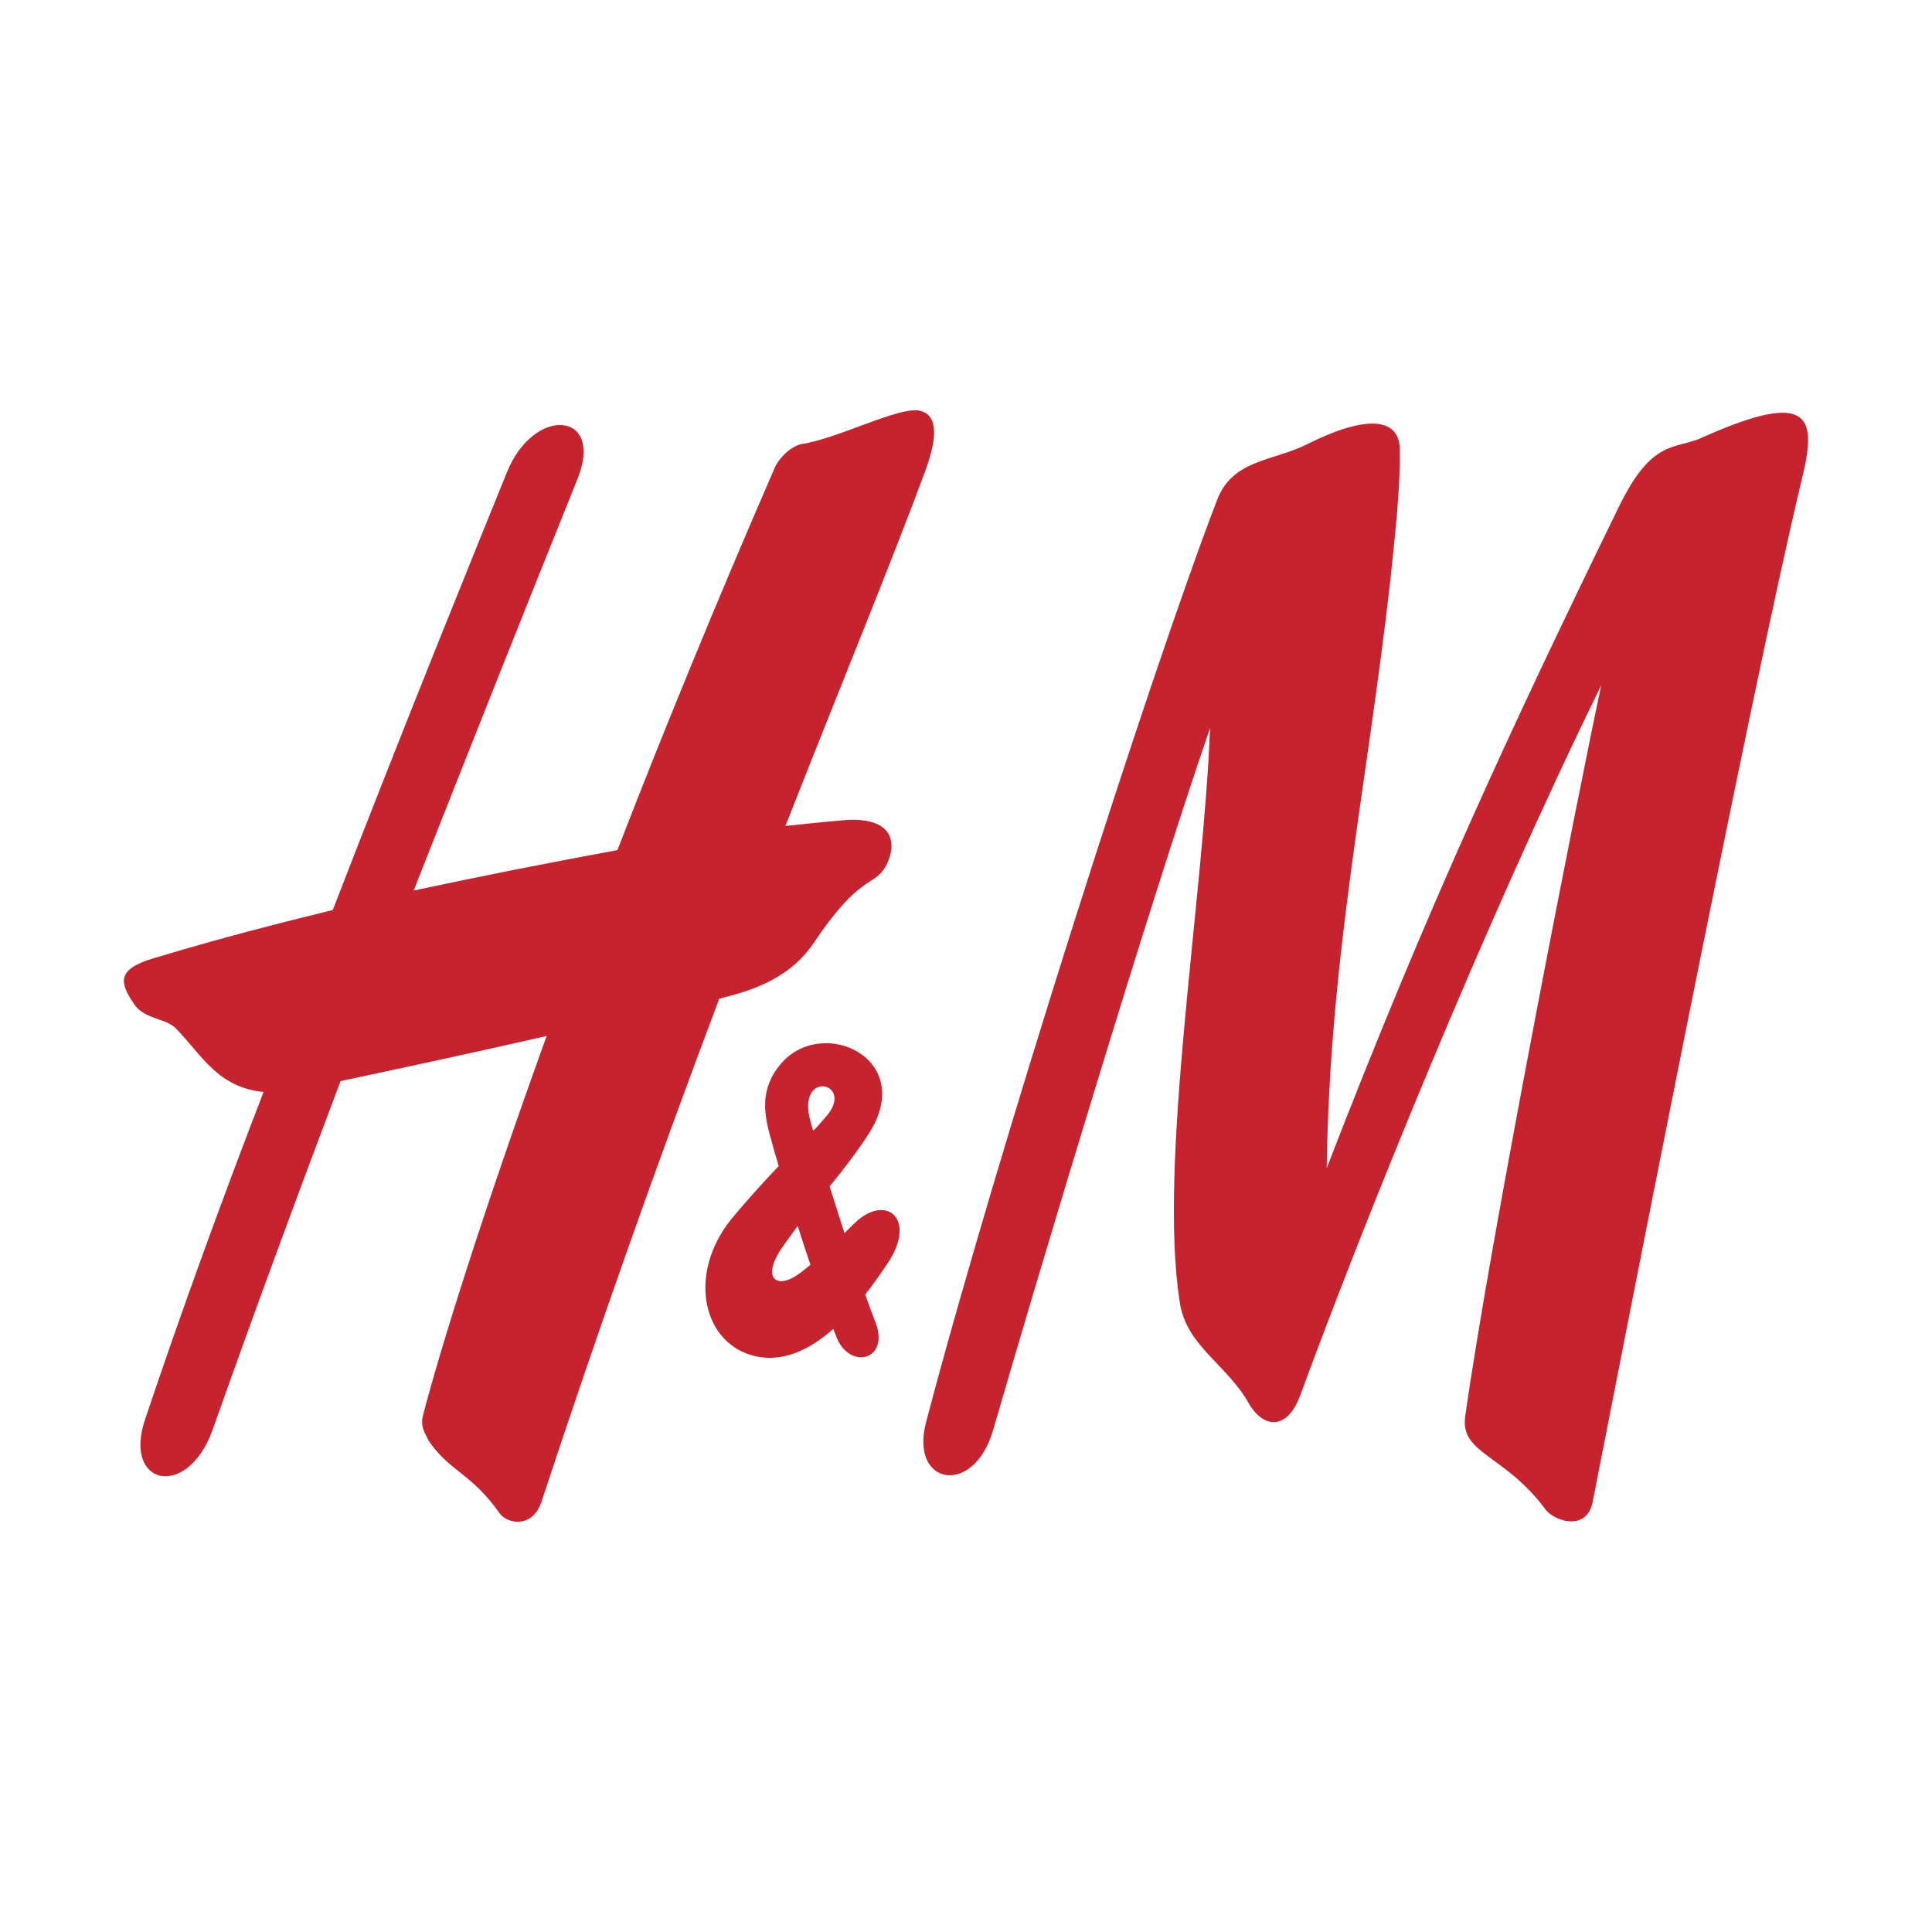
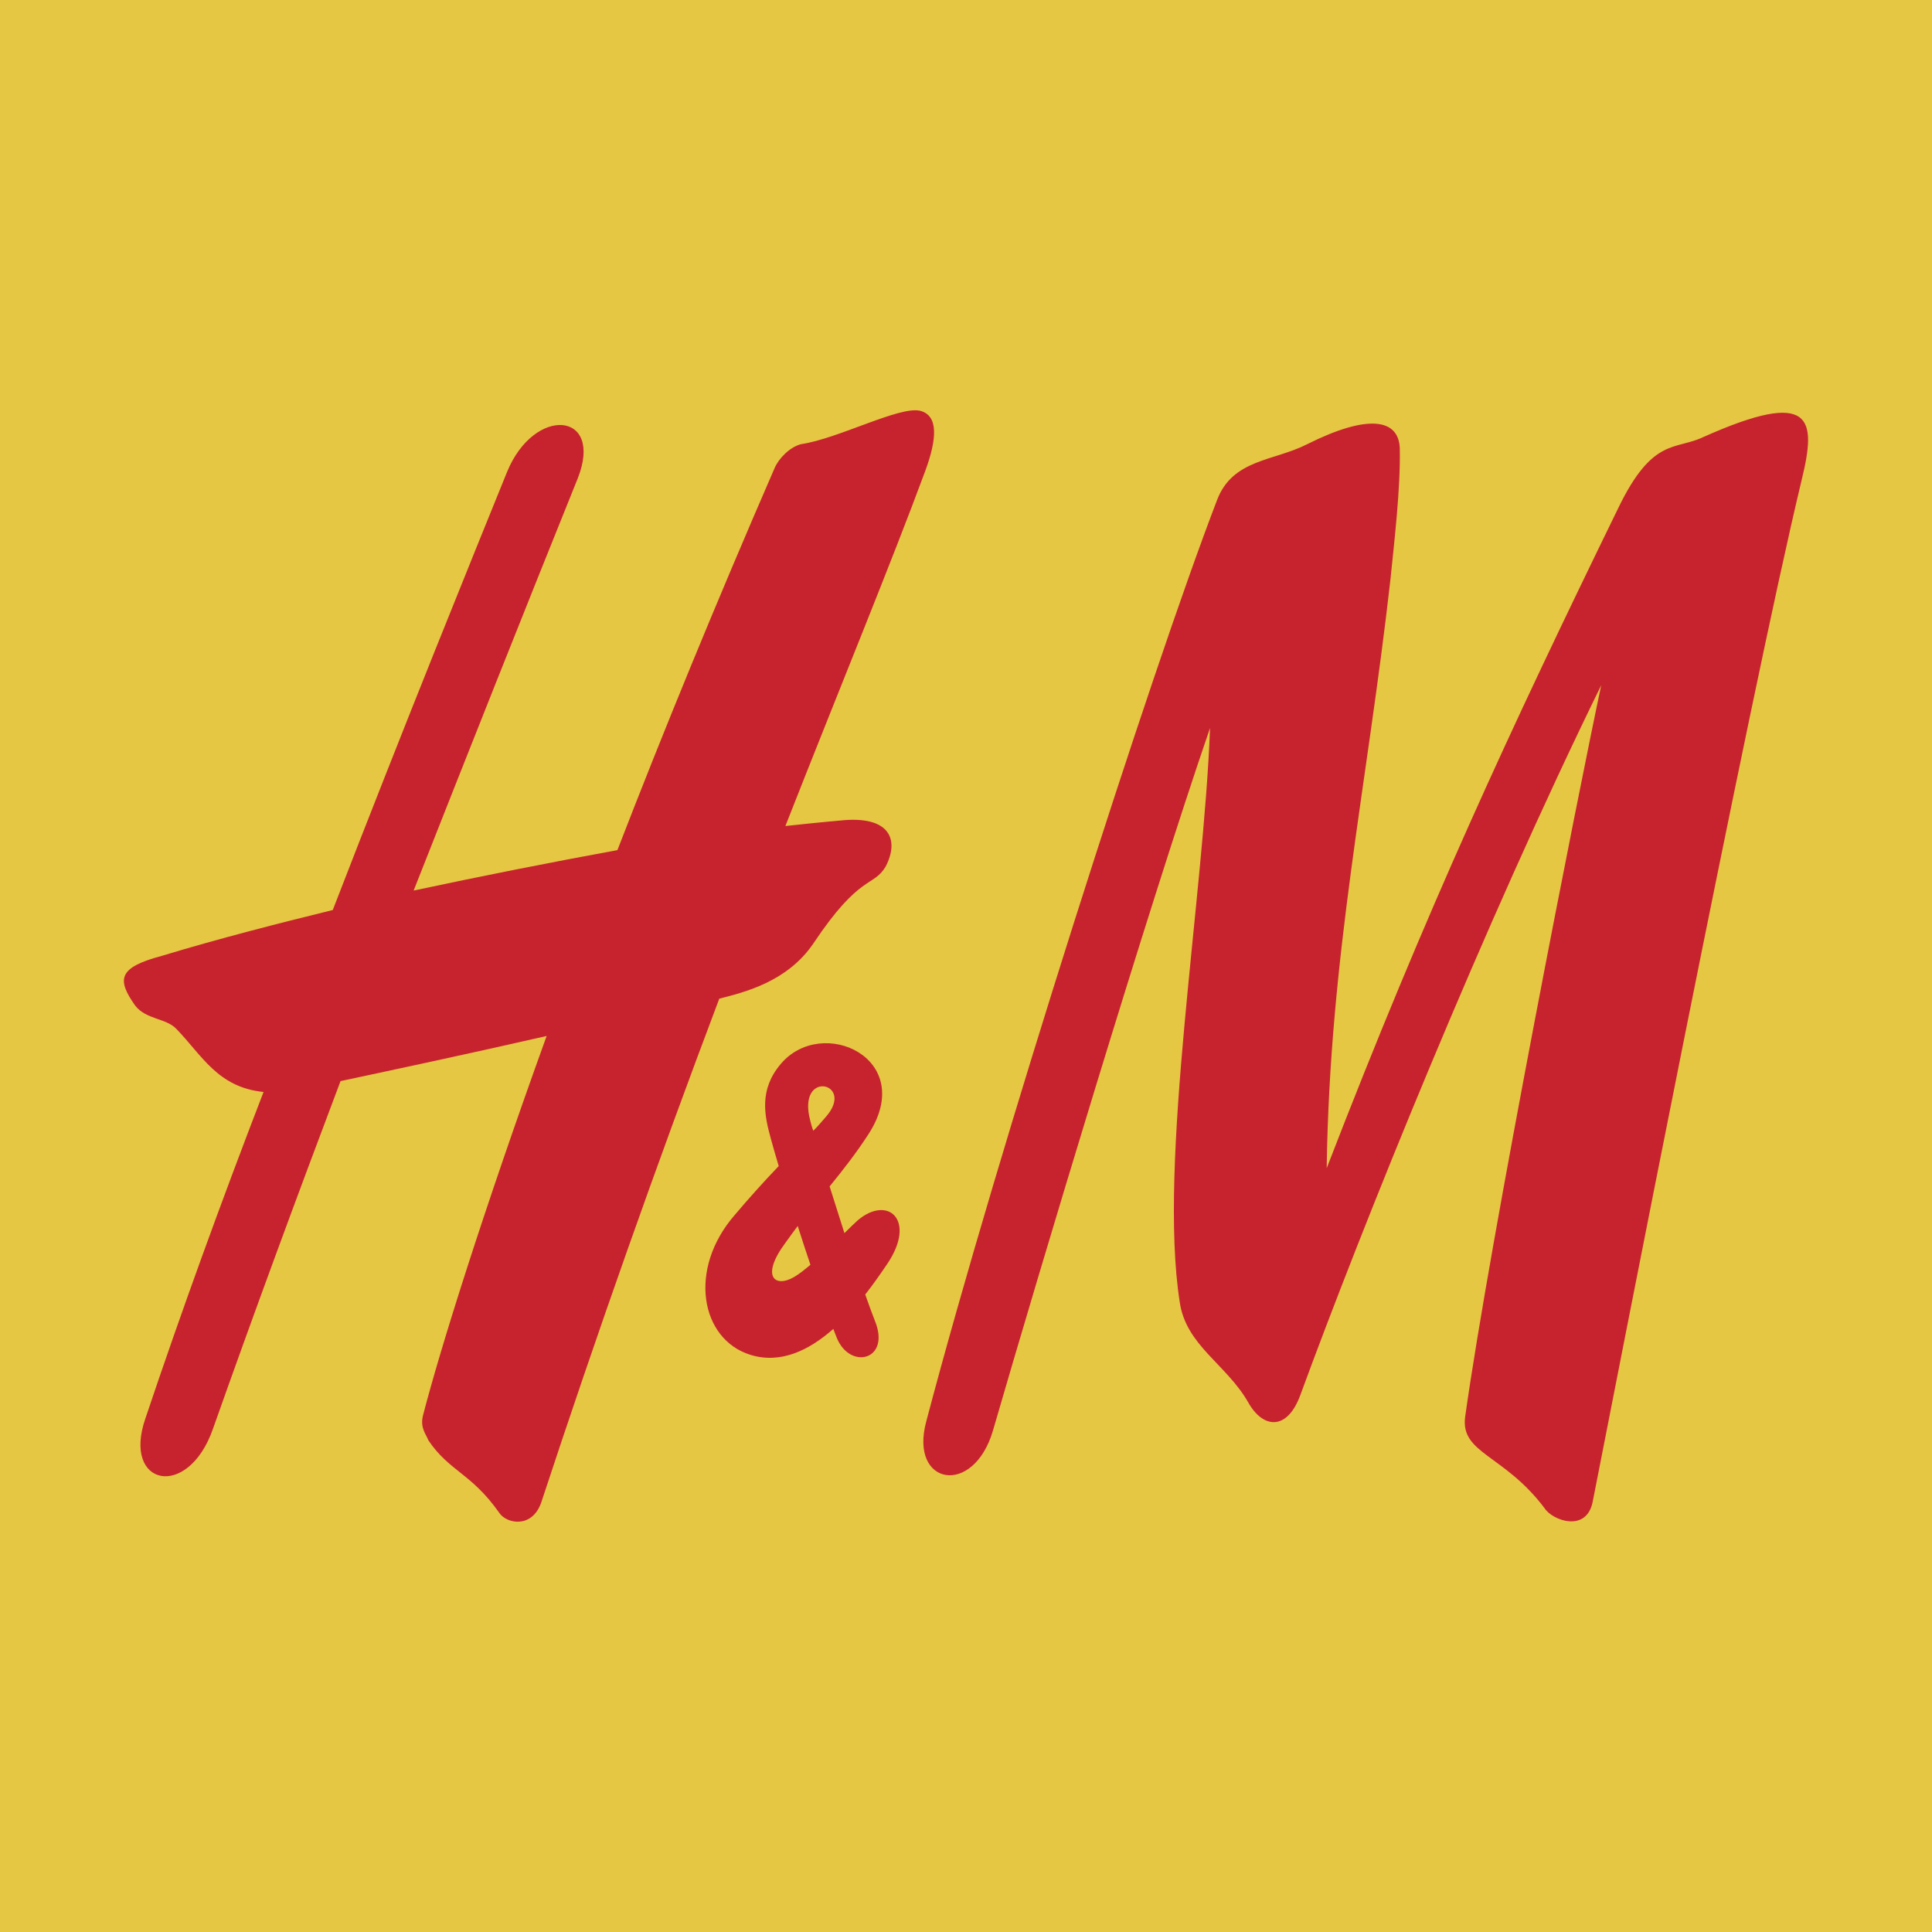
<svg xmlns="http://www.w3.org/2000/svg" width="2500" height="2500" viewBox="0 0 192.756 192.756">
  <g fill-rule="evenodd" clip-rule="evenodd">
-     <path fill="#fff" d="M0 0h192.756v192.756H0V0z" />
+     <path fill="#E6C744" d="M0 0h192.756v192.756H0V0z" />
    <path d="M130.424 44.314c6.051-3.026 9.156-2.561 9.234.465.076 3.957-.545 9.233-.934 13.035-2.326 20.64-6.051 37.477-6.361 58.737 10.01-25.916 18.312-43.762 29.098-65.875 3.414-7.061 5.664-5.742 8.457-7.061 10.941-4.889 11.328-1.863 9.854 4.189-5.275 21.959-18.777 91.403-20.871 102.035-.621 3.104-4.035 1.862-4.811.621-4.035-5.354-8.381-5.433-7.916-9.079 2.484-17.69 11.33-62.461 13.58-73.014-11.717 23.897-23.822 53.926-30.027 70.84-1.32 3.57-3.725 3.338-5.199.699-2.174-3.803-6.209-5.664-6.828-10.009-2.174-13.89 2.404-40.426 3.025-57.263-6.285 18.311-16.992 54.004-21.648 70.064-1.939 6.674-8.379 5.51-6.672-.853 7.137-27.08 22.424-74.799 29.018-91.947 1.552-4.11 5.663-3.877 9.001-5.584zm-38.641-3.336c-2.096-.465-8.148 2.793-11.872 3.337-1.163.311-2.25 1.474-2.637 2.404C71.375 60.297 66.1 73.179 61.6 84.816a711.997 711.997 0 00-20.33 4.035c5.509-13.966 11.019-27.854 16.372-41.124 2.638-6.672-4.344-7.293-7.062-.62-3.491 8.613-10.087 24.828-17.38 43.685-5.354 1.319-11.174 2.793-17.07 4.578-4.345 1.163-4.501 2.326-2.639 4.966 1.086 1.396 3.104 1.241 4.113 2.328 2.561 2.637 4.113 5.819 8.689 6.284-4.189 10.863-8.225 21.959-11.793 32.589-2.328 6.75 4.267 8.147 6.75 1.009 4.035-11.406 8.302-22.967 12.726-34.685 3.647-.775 12.415-2.637 20.562-4.5-6.44 17.846-10.63 31.27-12.338 37.865-.309 1.241.311 1.862.543 2.482 2.096 3.104 4.268 3.259 7.061 7.217.699 1.087 3.259 1.629 4.191-1.009a1241.157 1241.157 0 0117.768-50.279c2.406-.621 6.752-1.63 9.389-5.509 4.656-6.984 5.976-5.586 7.217-7.682 1.396-2.715.387-5.121-4.578-4.578 0 0-1.863.156-5.432.544 5.586-14.2 10.554-26.226 13.967-35.46 1.163-3.181 1.32-5.509-.543-5.974z" fill="#c7232f" />
    <path d="M86.325 129.153c.807-1.024 1.539-2.081 2.199-3.057 2.94-4.35.078-6.907-2.948-4.346-.432.397-.881.83-1.327 1.28a980.885 980.885 0 01-1.477-4.66c1.387-1.7 2.737-3.445 3.889-5.233 4.863-7.542-4.654-11.871-8.768-6.982-2.171 2.561-1.628 5.121-1.008 7.371.18.676.46 1.642.807 2.814a104.967 104.967 0 00-4.376 4.866c-4.733 5.433-3.417 12.428 1.552 13.967 2.996.929 5.823-.425 8.272-2.585.118.308.231.601.341.879 1.319 3.259 5.432 2.25 3.802-1.707-.262-.665-.59-1.56-.958-2.607zm-6.736-6.837c.402 1.267.835 2.598 1.267 3.872-.541.451-1.09.907-1.643 1.227-1.924 1.113-3.337-.078-.854-3.414.406-.576.822-1.134 1.23-1.685zm1.553-9.501c-.143-.361-.225-.715-.3-.996-1.392-5.2 4.568-3.811 1.553-.388-.428.485-.817.965-1.253 1.384z" fill="#c7232f" />
  </g>
</svg>
